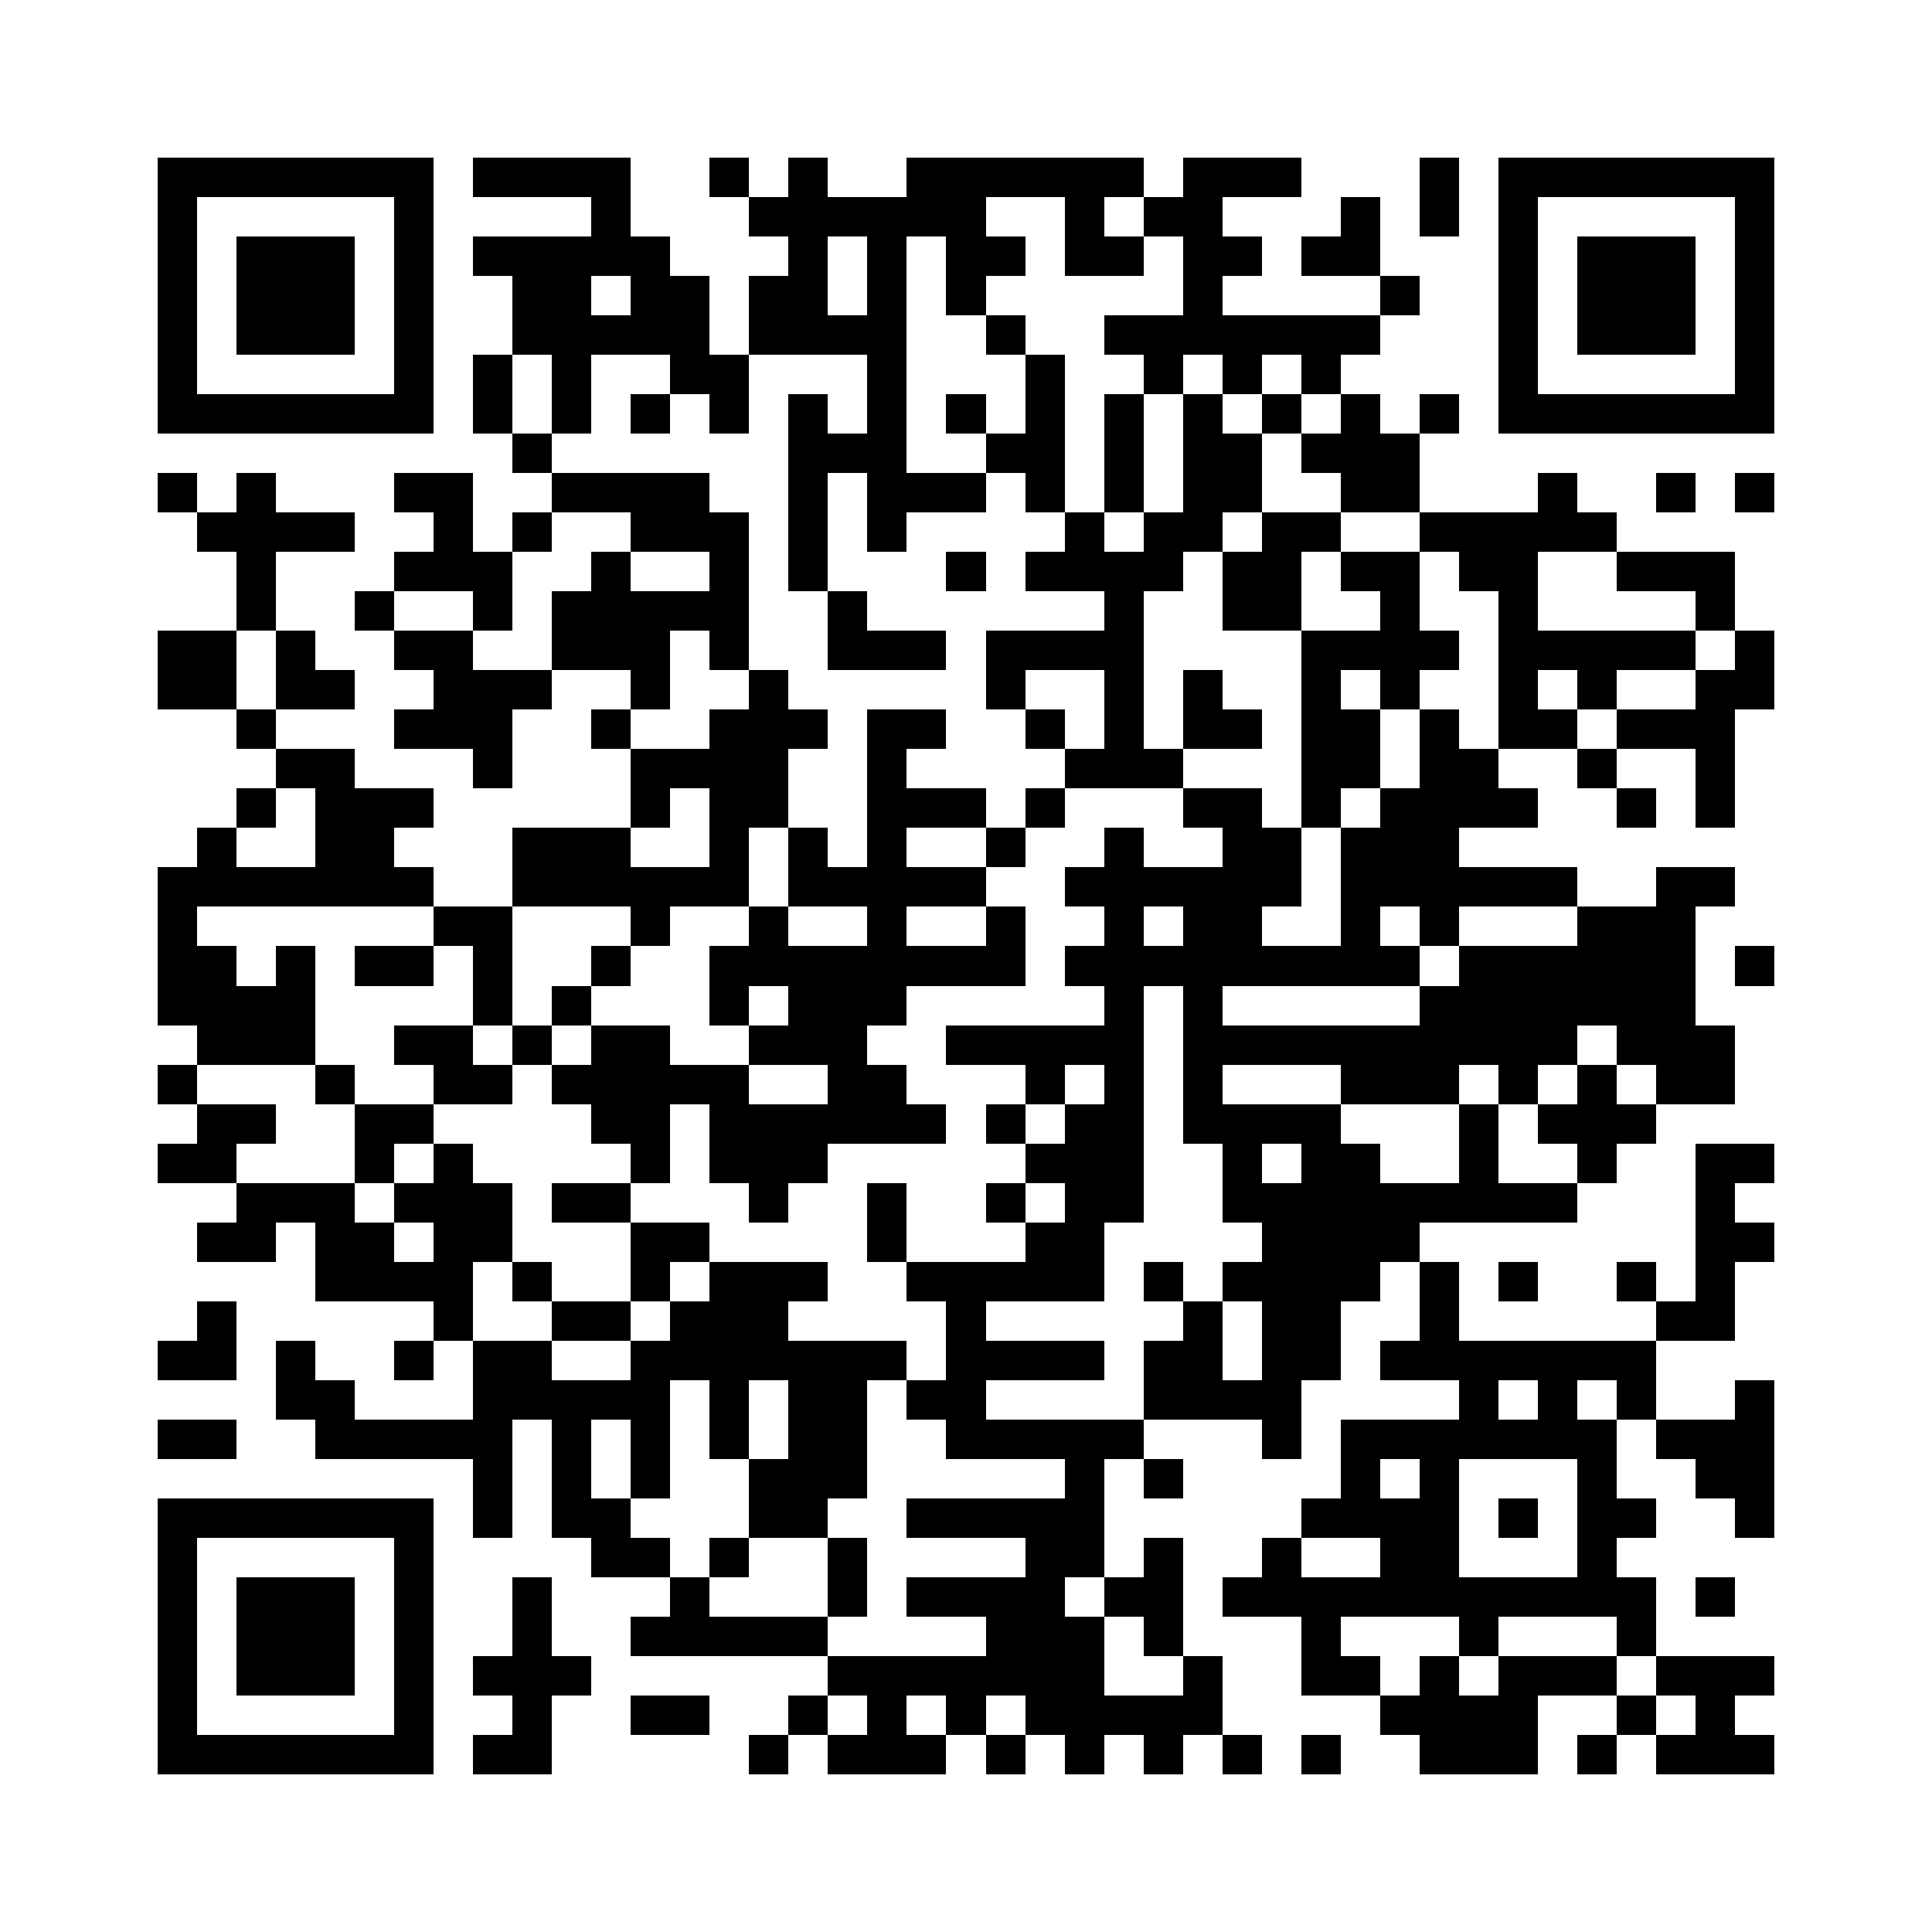
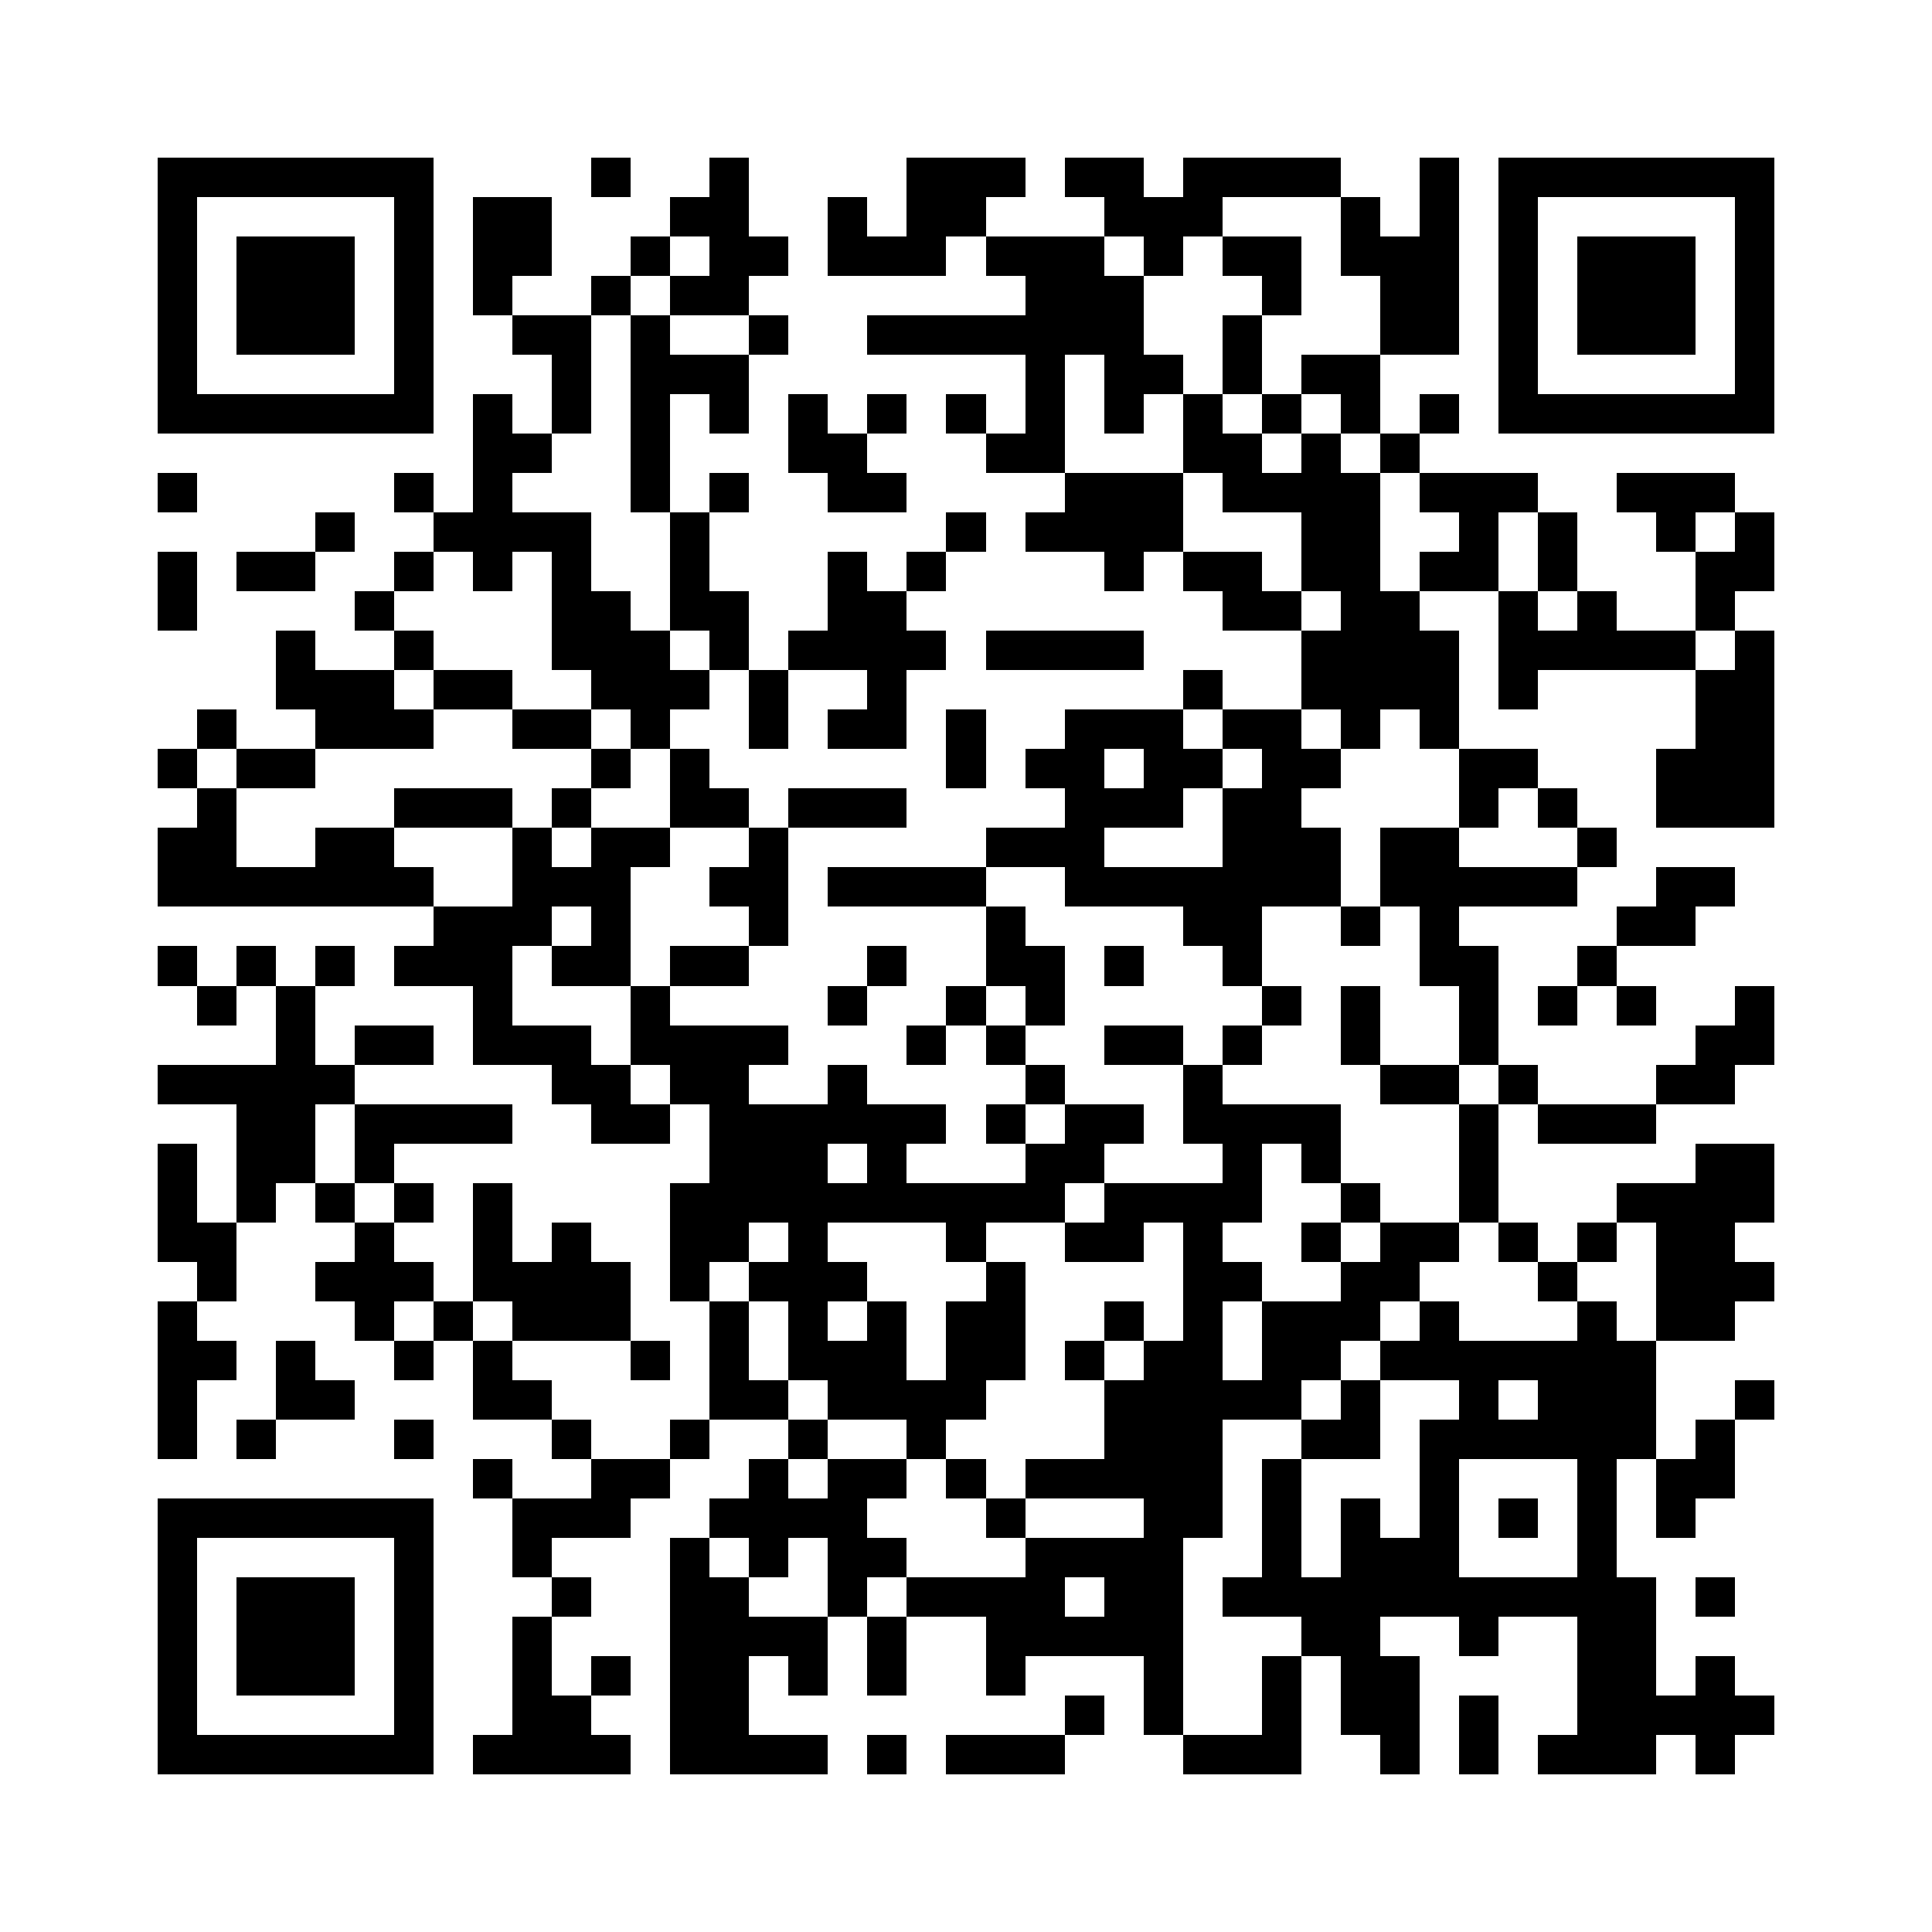
<svg xmlns="http://www.w3.org/2000/svg" viewBox="0 0 49 49" shape-rendering="crispEdges">
  <path fill="#ffffff" d="M0 0h49v49H0z" />
-   <path stroke="#000000" d="M4 4.5h7m1 0h4m2 0h1m1 0h1m2 0h6m1 0h3m3 0h1m1 0h7M4 5.5h1m5 0h1m4 0h1m3 0h6m2 0h1m1 0h2m3 0h1m1 0h1m1 0h1m5 0h1M4 6.5h1m1 0h3m1 0h1m1 0h5m3 0h1m1 0h1m1 0h2m1 0h2m1 0h2m1 0h2m3 0h1m1 0h3m1 0h1M4 7.5h1m1 0h3m1 0h1m2 0h2m1 0h2m1 0h2m1 0h1m1 0h1m5 0h1m4 0h1m2 0h1m1 0h3m1 0h1M4 8.5h1m1 0h3m1 0h1m2 0h5m1 0h4m2 0h1m2 0h7m3 0h1m1 0h3m1 0h1M4 9.5h1m5 0h1m1 0h1m1 0h1m2 0h2m3 0h1m3 0h1m2 0h1m1 0h1m1 0h1m4 0h1m5 0h1M4 10.5h7m1 0h1m1 0h1m1 0h1m1 0h1m1 0h1m1 0h1m1 0h1m1 0h1m1 0h1m1 0h1m1 0h1m1 0h1m1 0h1m1 0h7M13 11.5h1m6 0h3m2 0h2m1 0h1m1 0h2m1 0h3M4 12.5h1m1 0h1m3 0h2m2 0h4m2 0h1m1 0h3m1 0h1m1 0h1m1 0h2m2 0h2m3 0h1m2 0h1m1 0h1M5 13.5h4m2 0h1m1 0h1m2 0h3m1 0h1m1 0h1m4 0h1m1 0h2m1 0h2m2 0h5M6 14.5h1m3 0h3m2 0h1m2 0h1m1 0h1m3 0h1m1 0h4m1 0h2m1 0h2m1 0h2m2 0h3M6 15.5h1m2 0h1m2 0h1m1 0h5m2 0h1m6 0h1m2 0h2m2 0h1m2 0h1m4 0h1M4 16.5h2m1 0h1m2 0h2m2 0h3m1 0h1m2 0h3m1 0h4m4 0h4m1 0h5m1 0h1M4 17.5h2m1 0h2m2 0h3m2 0h1m2 0h1m5 0h1m2 0h1m1 0h1m2 0h1m1 0h1m2 0h1m1 0h1m2 0h2M6 18.5h1m3 0h3m2 0h1m2 0h3m1 0h2m2 0h1m1 0h1m1 0h2m1 0h2m1 0h1m1 0h2m1 0h3M7 19.5h2m3 0h1m3 0h4m2 0h1m4 0h3m3 0h2m1 0h2m2 0h1m2 0h1M6 20.5h1m1 0h3m5 0h1m1 0h2m2 0h3m1 0h1m3 0h2m1 0h1m1 0h4m2 0h1m1 0h1M5 21.5h1m2 0h2m3 0h3m2 0h1m1 0h1m1 0h1m2 0h1m2 0h1m2 0h2m1 0h3M4 22.5h7m2 0h6m1 0h5m2 0h6m1 0h6m2 0h2M4 23.5h1m6 0h2m3 0h1m2 0h1m2 0h1m2 0h1m2 0h1m1 0h2m2 0h1m1 0h1m3 0h3M4 24.5h2m1 0h1m1 0h2m1 0h1m2 0h1m2 0h8m1 0h9m1 0h6m1 0h1M4 25.5h4m4 0h1m1 0h1m3 0h1m1 0h3m5 0h1m1 0h1m5 0h7M5 26.5h3m2 0h2m1 0h1m1 0h2m2 0h3m2 0h5m1 0h10m1 0h3M4 27.5h1m3 0h1m2 0h2m1 0h5m2 0h2m3 0h1m1 0h1m1 0h1m3 0h3m1 0h1m1 0h1m1 0h2M5 28.5h2m2 0h2m4 0h2m1 0h6m1 0h1m1 0h2m1 0h4m3 0h1m1 0h3M4 29.5h2m3 0h1m1 0h1m4 0h1m1 0h3m5 0h3m2 0h1m1 0h2m2 0h1m2 0h1m2 0h2M6 30.5h3m1 0h3m1 0h2m3 0h1m2 0h1m2 0h1m1 0h2m2 0h9m3 0h1M5 31.5h2m1 0h2m1 0h2m3 0h2m4 0h1m3 0h2m4 0h4m7 0h2M8 32.5h4m1 0h1m2 0h1m1 0h3m2 0h5m1 0h1m1 0h4m1 0h1m1 0h1m2 0h1m1 0h1M5 33.5h1m5 0h1m2 0h2m1 0h3m4 0h1m5 0h1m1 0h2m2 0h1m5 0h2M4 34.5h2m1 0h1m2 0h1m1 0h2m2 0h7m1 0h4m1 0h2m1 0h2m1 0h7M7 35.5h2m3 0h5m1 0h1m1 0h2m1 0h2m4 0h4m4 0h1m1 0h1m1 0h1m2 0h1M4 36.5h2m2 0h5m1 0h1m1 0h1m1 0h1m1 0h2m2 0h5m3 0h1m1 0h7m1 0h3M12 37.5h1m1 0h1m1 0h1m2 0h3m5 0h1m1 0h1m4 0h1m1 0h1m3 0h1m2 0h2M4 38.5h7m1 0h1m1 0h2m3 0h2m2 0h5m5 0h4m1 0h1m1 0h2m2 0h1M4 39.5h1m5 0h1m4 0h2m1 0h1m2 0h1m4 0h2m1 0h1m2 0h1m2 0h2m3 0h1M4 40.5h1m1 0h3m1 0h1m2 0h1m3 0h1m3 0h1m1 0h4m1 0h2m1 0h11m1 0h1M4 41.5h1m1 0h3m1 0h1m2 0h1m2 0h5m4 0h3m1 0h1m3 0h1m3 0h1m3 0h1M4 42.5h1m1 0h3m1 0h1m1 0h3m6 0h7m2 0h1m2 0h2m1 0h1m1 0h3m1 0h3M4 43.5h1m5 0h1m2 0h1m2 0h2m2 0h1m1 0h1m1 0h1m1 0h5m4 0h4m2 0h1m1 0h1M4 44.5h7m1 0h2m5 0h1m1 0h3m1 0h1m1 0h1m1 0h1m1 0h1m1 0h1m2 0h3m1 0h1m1 0h3" />
+   <path stroke="#000000" d="M4 4.5h7m4 0h1m2 0h1m4 0h3m1 0h2m1 0h4m2 0h1m1 0h7M4 5.5h1m5 0h1m1 0h2m3 0h2m2 0h1m1 0h2m3 0h3m3 0h1m1 0h1m1 0h1m5 0h1M4 6.5h1m1 0h3m1 0h1m1 0h2m2 0h1m1 0h2m1 0h3m1 0h3m1 0h1m1 0h2m1 0h3m1 0h1m1 0h3m1 0h1M4 7.5h1m1 0h3m1 0h1m1 0h1m2 0h1m1 0h2m7 0h3m3 0h1m2 0h2m1 0h1m1 0h3m1 0h1M4 8.5h1m1 0h3m1 0h1m2 0h2m1 0h1m2 0h1m2 0h7m2 0h1m3 0h2m1 0h1m1 0h3m1 0h1M4 9.5h1m5 0h1m3 0h1m1 0h3m7 0h1m1 0h2m1 0h1m1 0h2m3 0h1m5 0h1M4 10.5h7m1 0h1m1 0h1m1 0h1m1 0h1m1 0h1m1 0h1m1 0h1m1 0h1m1 0h1m1 0h1m1 0h1m1 0h1m1 0h1m1 0h7M12 11.5h2m2 0h1m3 0h2m3 0h2m3 0h2m1 0h1m1 0h1M4 12.5h1m5 0h1m1 0h1m3 0h1m1 0h1m2 0h2m4 0h3m1 0h4m1 0h3m2 0h3M8 13.5h1m2 0h4m2 0h1m6 0h1m1 0h4m3 0h2m2 0h1m1 0h1m2 0h1m1 0h1M4 14.5h1m1 0h2m2 0h1m1 0h1m1 0h1m2 0h1m3 0h1m1 0h1m4 0h1m1 0h2m1 0h2m1 0h2m1 0h1m3 0h2M4 15.5h1m4 0h1m4 0h2m1 0h2m2 0h2m8 0h2m1 0h2m2 0h1m1 0h1m2 0h1M7 16.5h1m2 0h1m3 0h3m1 0h1m1 0h4m1 0h4m4 0h4m1 0h5m1 0h1M7 17.5h3m1 0h2m2 0h3m1 0h1m2 0h1m7 0h1m2 0h4m1 0h1m4 0h2M5 18.5h1m2 0h3m2 0h2m1 0h1m2 0h1m1 0h2m1 0h1m2 0h3m1 0h2m1 0h1m1 0h1m6 0h2M4 19.5h1m1 0h2m7 0h1m1 0h1m6 0h1m1 0h2m1 0h2m1 0h2m3 0h2m3 0h3M5 20.5h1m4 0h3m1 0h1m2 0h2m1 0h3m4 0h3m1 0h2m4 0h1m1 0h1m2 0h3M4 21.5h2m2 0h2m3 0h1m1 0h2m2 0h1m5 0h3m3 0h3m1 0h2m3 0h1M4 22.5h7m2 0h3m2 0h2m1 0h4m2 0h7m1 0h5m2 0h2M11 23.5h3m1 0h1m3 0h1m5 0h1m4 0h2m2 0h1m1 0h1m4 0h2M4 24.5h1m1 0h1m1 0h1m1 0h3m1 0h2m1 0h2m3 0h1m2 0h2m1 0h1m2 0h1m4 0h2m2 0h1M5 25.5h1m1 0h1m4 0h1m3 0h1m4 0h1m2 0h1m1 0h1m5 0h1m1 0h1m2 0h1m1 0h1m1 0h1m2 0h1M7 26.5h1m1 0h2m1 0h3m1 0h4m3 0h1m1 0h1m2 0h2m1 0h1m2 0h1m2 0h1m5 0h2M4 27.5h5m5 0h2m1 0h2m2 0h1m4 0h1m3 0h1m4 0h2m1 0h1m3 0h2M6 28.5h2m1 0h4m2 0h2m1 0h6m1 0h1m1 0h2m1 0h4m3 0h1m1 0h3M4 29.5h1m1 0h2m1 0h1m8 0h3m1 0h1m3 0h2m3 0h1m1 0h1m3 0h1m5 0h2M4 30.5h1m1 0h1m1 0h1m1 0h1m1 0h1m4 0h10m1 0h4m2 0h1m2 0h1m3 0h4M4 31.5h2m3 0h1m2 0h1m1 0h1m2 0h2m1 0h1m3 0h1m2 0h2m1 0h1m2 0h1m1 0h2m1 0h1m1 0h1m1 0h2M5 32.5h1m2 0h3m1 0h4m1 0h1m1 0h3m3 0h1m4 0h2m2 0h2m3 0h1m2 0h3M4 33.5h1m4 0h1m1 0h1m1 0h3m2 0h1m1 0h1m1 0h1m1 0h2m2 0h1m1 0h1m1 0h3m1 0h1m3 0h1m1 0h2M4 34.5h2m1 0h1m2 0h1m1 0h1m3 0h1m1 0h1m1 0h3m1 0h2m1 0h1m1 0h2m1 0h2m1 0h7M4 35.5h1m2 0h2m3 0h2m4 0h2m1 0h4m3 0h5m1 0h1m2 0h1m1 0h3m2 0h1M4 36.5h1m1 0h1m3 0h1m3 0h1m2 0h1m2 0h1m2 0h1m4 0h3m2 0h2m1 0h6m1 0h1M12 37.5h1m2 0h2m2 0h1m1 0h2m1 0h1m1 0h5m1 0h1m3 0h1m3 0h1m1 0h2M4 38.5h7m2 0h3m2 0h4m3 0h1m3 0h2m1 0h1m1 0h1m1 0h1m1 0h1m1 0h1m1 0h1M4 39.5h1m5 0h1m2 0h1m3 0h1m1 0h1m1 0h2m3 0h4m2 0h1m1 0h3m3 0h1M4 40.5h1m1 0h3m1 0h1m3 0h1m2 0h2m2 0h1m1 0h4m1 0h2m1 0h11m1 0h1M4 41.5h1m1 0h3m1 0h1m2 0h1m3 0h4m1 0h1m2 0h5m3 0h2m2 0h1m2 0h2M4 42.5h1m1 0h3m1 0h1m2 0h1m1 0h1m1 0h2m1 0h1m1 0h1m2 0h1m3 0h1m2 0h1m1 0h2m4 0h2m1 0h1M4 43.5h1m5 0h1m2 0h2m2 0h2m8 0h1m1 0h1m2 0h1m1 0h2m1 0h1m2 0h5M4 44.5h7m1 0h4m1 0h4m1 0h1m1 0h3m3 0h3m2 0h1m1 0h1m1 0h3m1 0h1" />
</svg>
